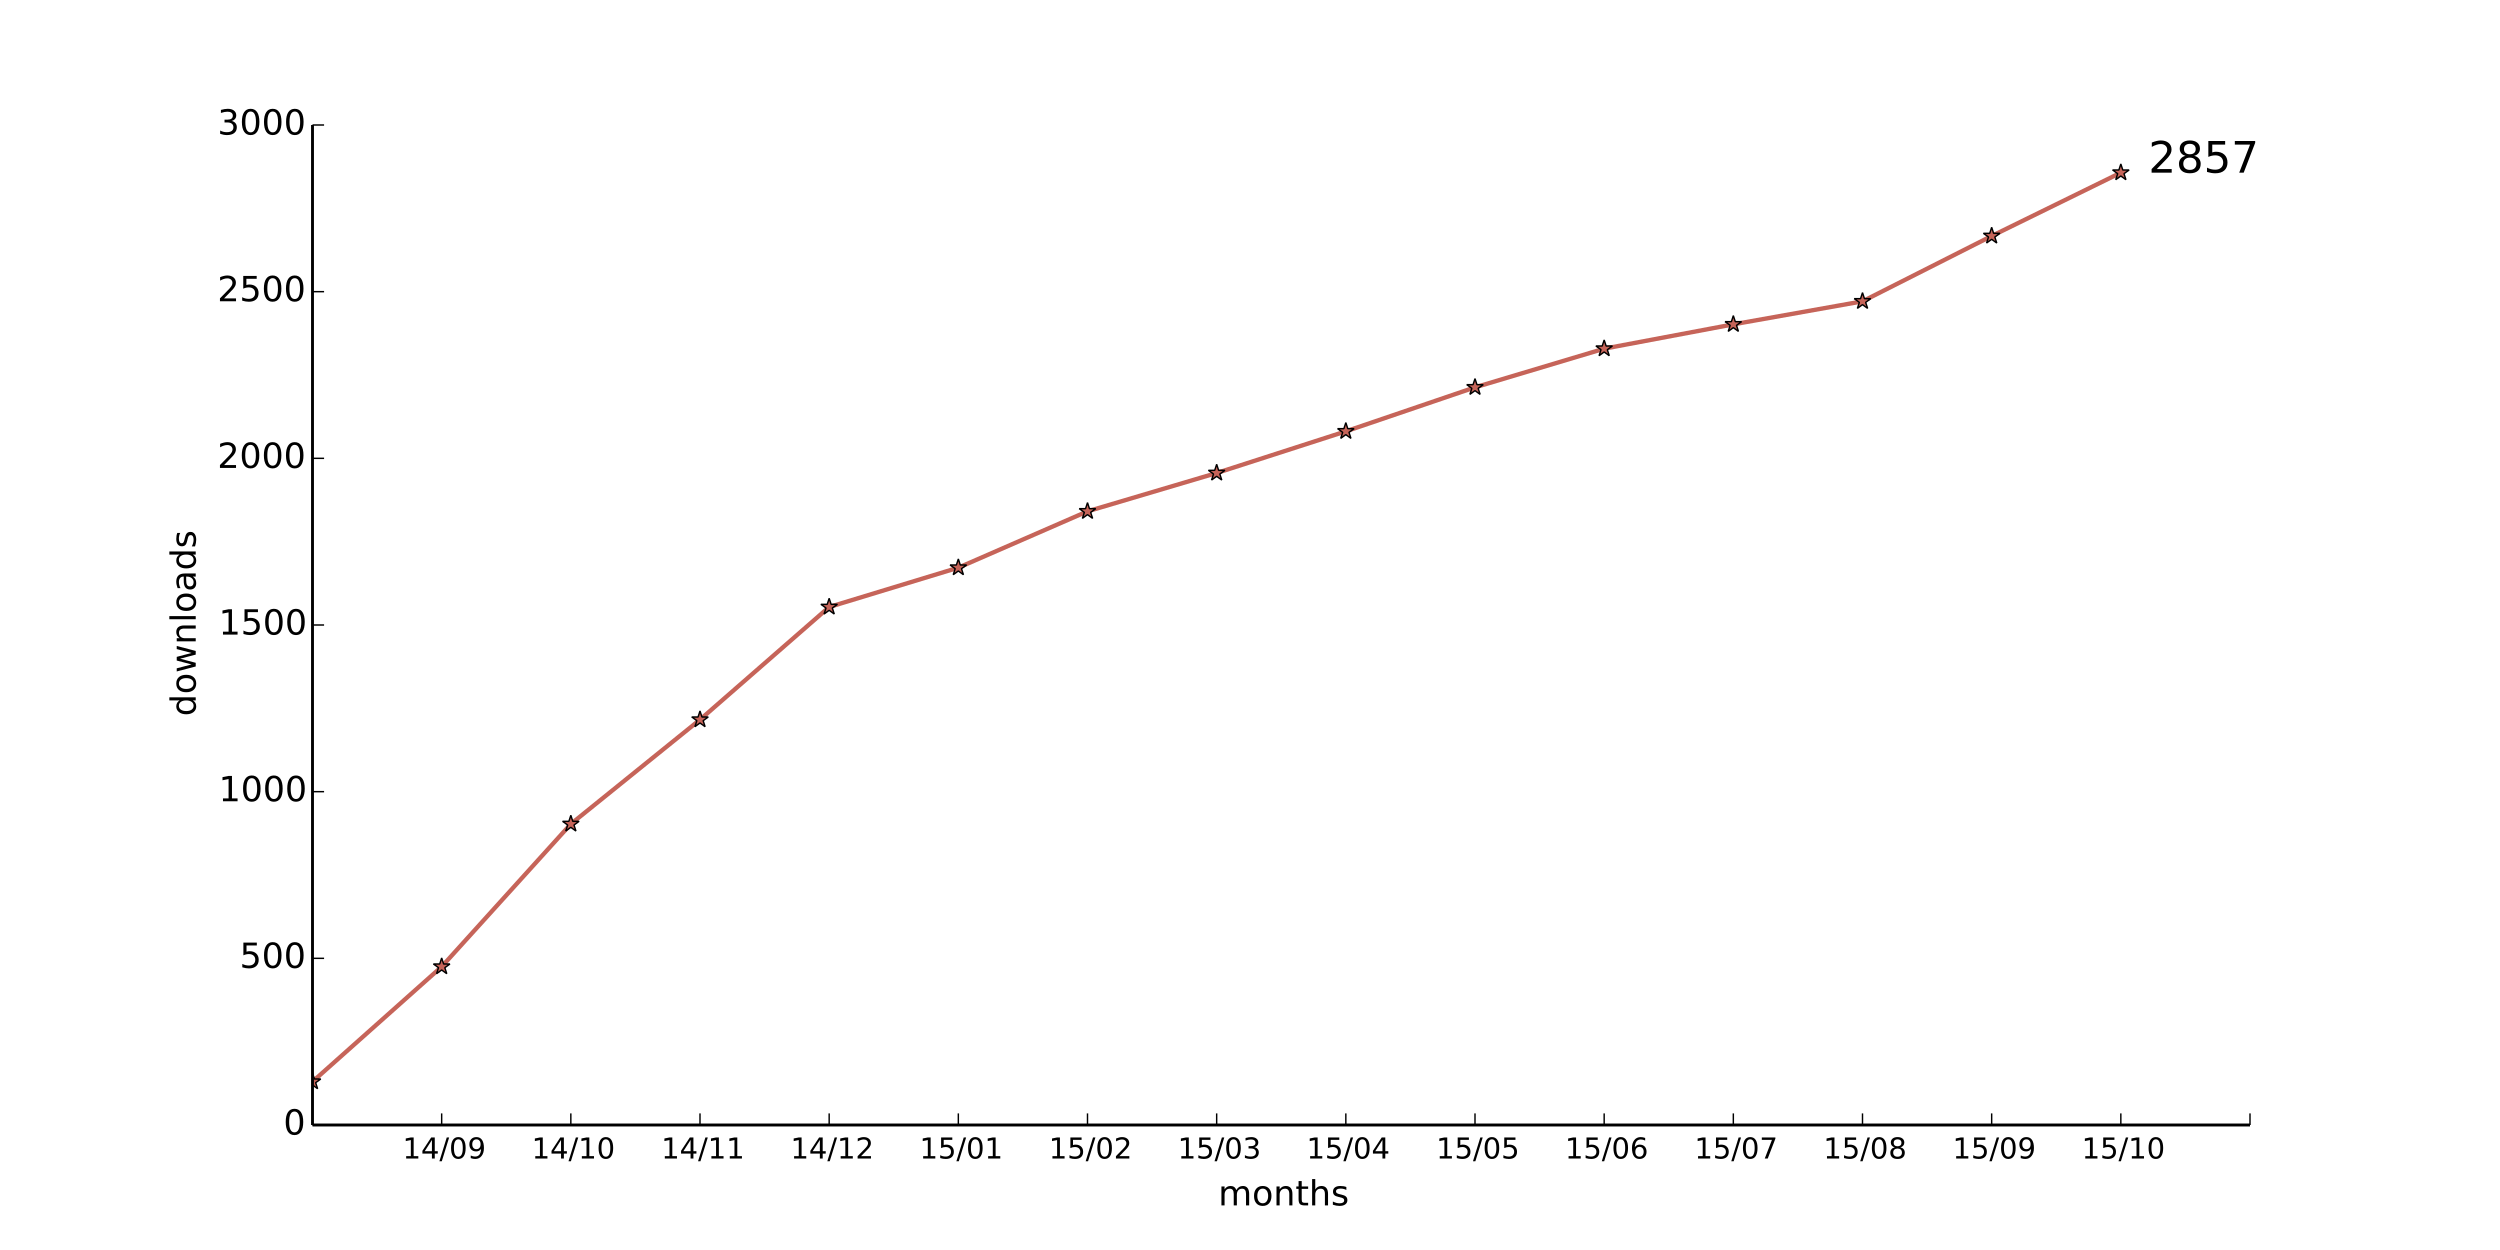
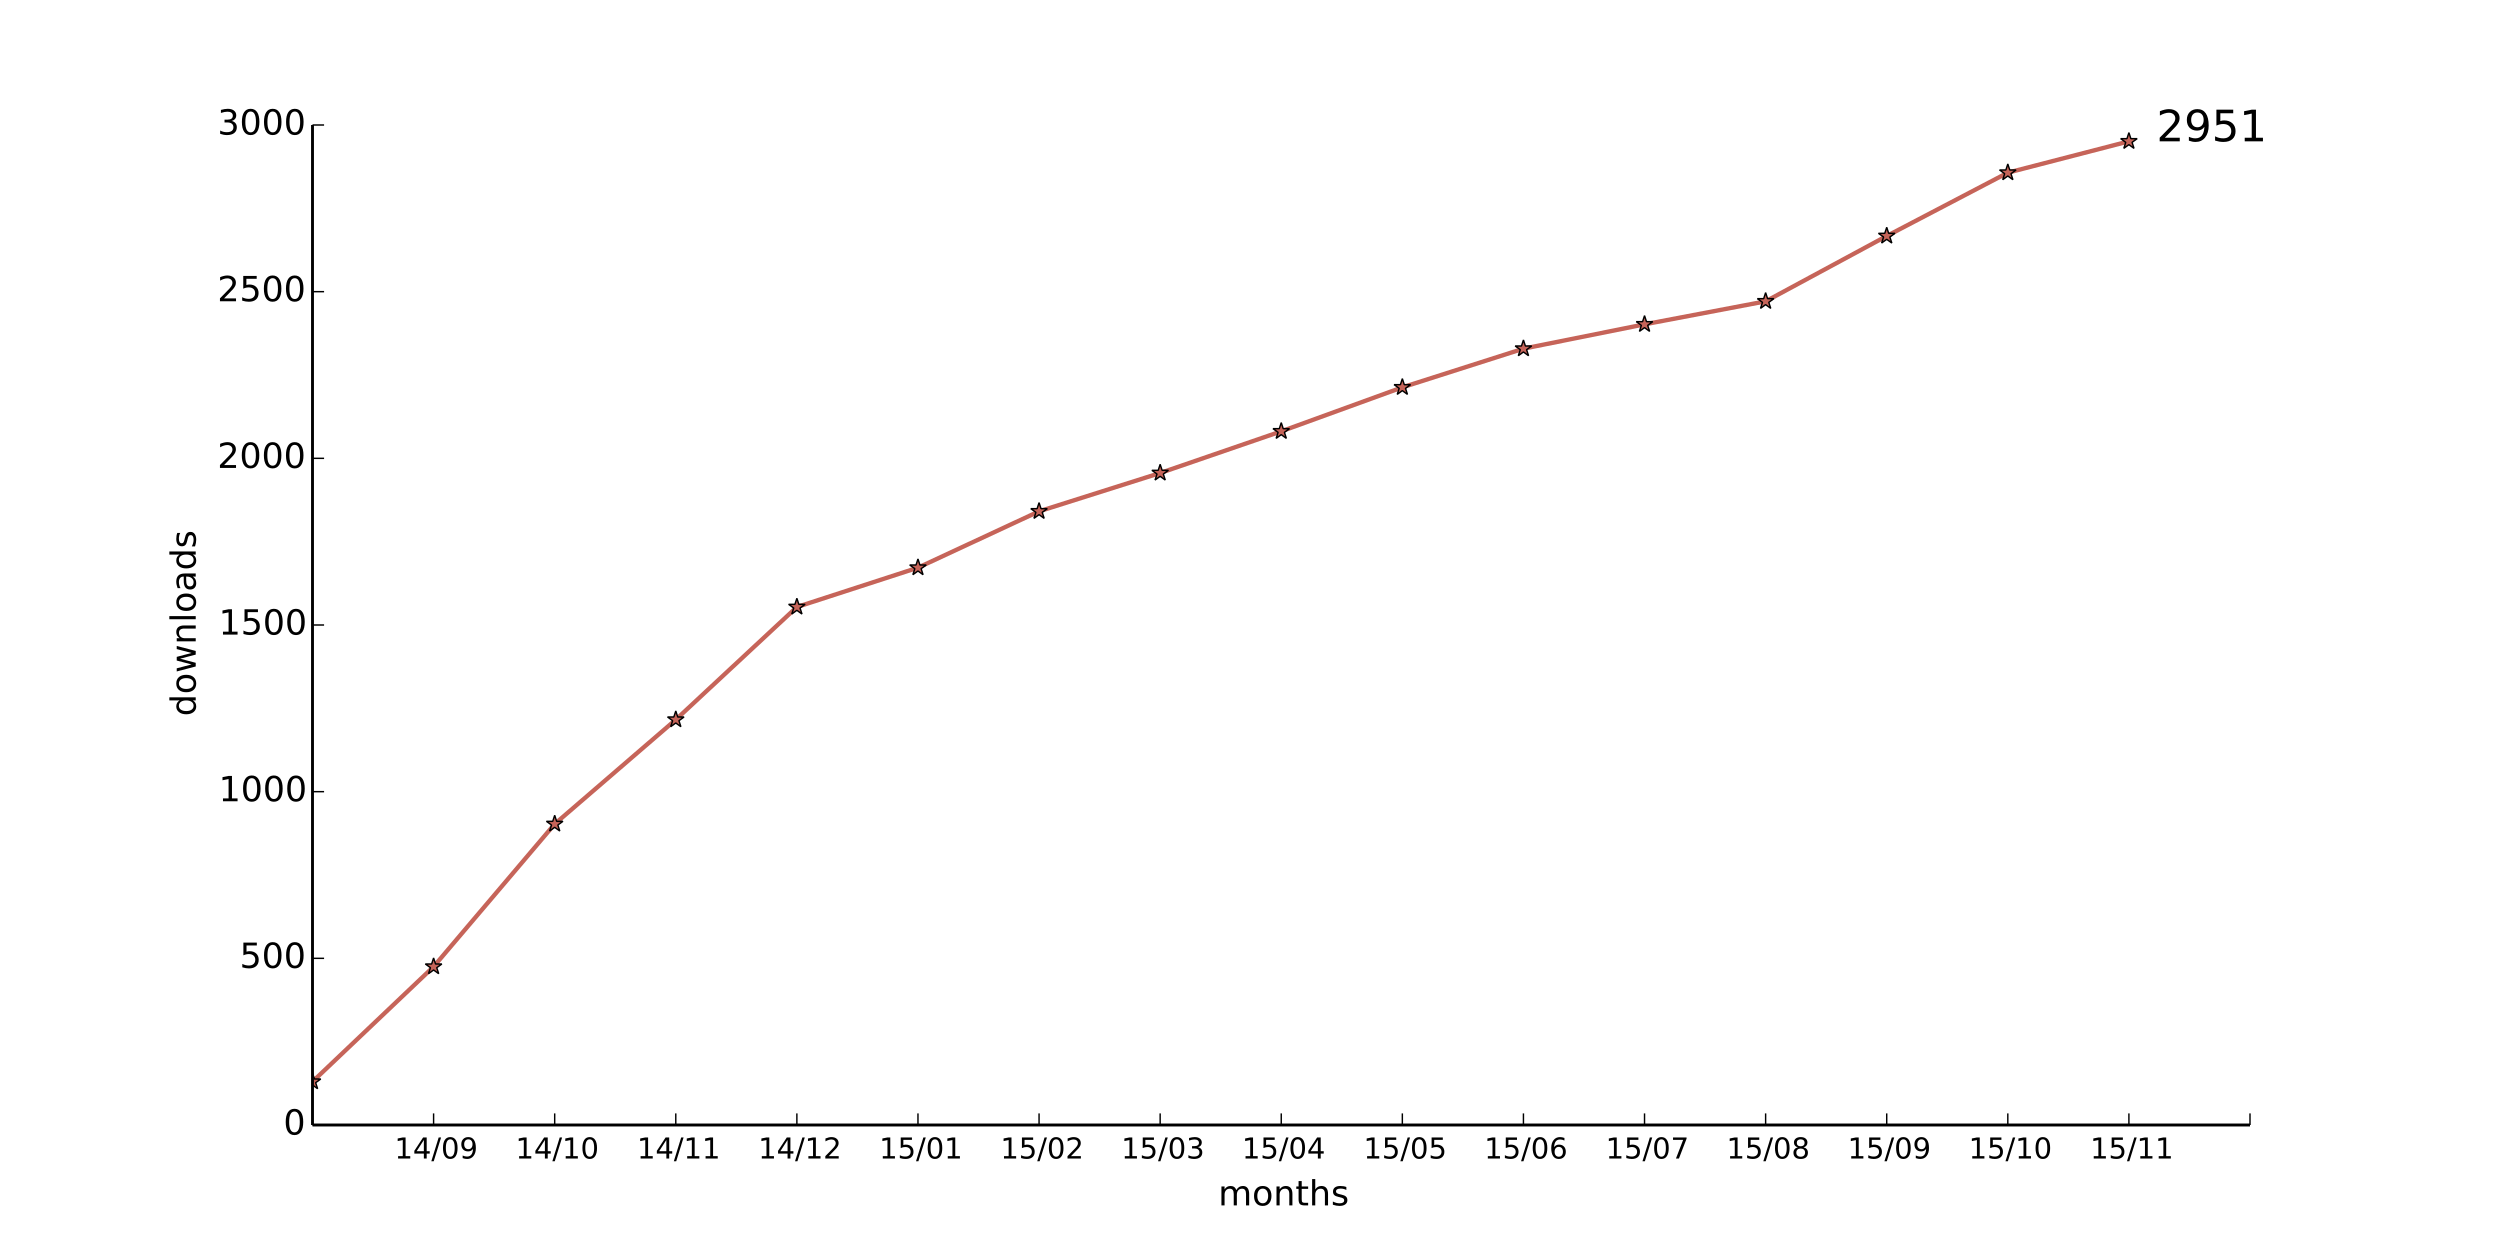
<svg xmlns="http://www.w3.org/2000/svg" xmlns:xlink="http://www.w3.org/1999/xlink" height="432pt" version="1.1" viewBox="0 0 864 432" width="864pt">
  <defs>
    <style type="text/css">
*{stroke-linecap:butt;stroke-linejoin:round;}
  </style>
  </defs>
  <g id="figure_1">
    <g id="patch_1">
      <path d=" M0 432 L864 432 L864 0 L0 0 z " style="fill:#ffffff;" />
    </g>
    <g id="axes_1">
      <g id="patch_2">
        <path d=" M108 388.8 L777.6 388.8 L777.6 43.2 L108 43.2 z " style="fill:#ffffff;" />
      </g>
      <g id="line2d_1">
-         <path clip-path="url(#pad36b945f0)" d=" M108 373.824 L152.64 334.08 L197.28 284.774 L241.92 248.717 L286.56 209.779 L331.2 196.186 L375.84 176.717 L420.48 163.469 L465.12 149.069 L509.76 133.862 L554.4 120.499 L599.04 112.09 L643.68 104.141 L688.32 81.562 L732.96 59.674" style="fill:none;stroke:#c66459;stroke-linecap:square;stroke-width:1.5;" />
+         <path clip-path="url(#pad36b945f0)" d=" M108 373.824 L149.85 334.08 L191.7 284.774 L233.55 248.717 L275.4 209.779 L317.25 196.186 L359.1 176.717 L400.95 163.469 L442.8 149.069 L484.65 133.862 L526.5 120.499 L568.35 112.09 L610.2 104.141 L652.05 81.562 L693.9 59.674 L735.75 48.845" style="fill:none;stroke:#c66459;stroke-linecap:square;stroke-width:1.5;" />
      </g>
      <g id="line2d_2">
        <defs>
          <path d=" M1.83697e-16 -3 L-0.674 -0.927 L-2.853 -0.927 L-1.09 0.354 L-1.763 2.427 L-2.10498e-16 1.146 L1.763 2.427 L1.09 0.354 L2.853 -0.927 L0.674 -0.927 z " id="m00f5a7efb0" style="stroke:#000000;stroke-linejoin:bevel;stroke-width:0.5;" />
        </defs>
        <g clip-path="url(#pad36b945f0)">
          <use style="fill:#c66459;stroke:#000000;stroke-linejoin:bevel;stroke-width:0.5;" x="108.0" xlink:href="#m00f5a7efb0" y="373.824" />
-           <use style="fill:#c66459;stroke:#000000;stroke-linejoin:bevel;stroke-width:0.5;" x="152.64" xlink:href="#m00f5a7efb0" y="334.08" />
-           <use style="fill:#c66459;stroke:#000000;stroke-linejoin:bevel;stroke-width:0.5;" x="197.28" xlink:href="#m00f5a7efb0" y="284.774" />
-           <use style="fill:#c66459;stroke:#000000;stroke-linejoin:bevel;stroke-width:0.5;" x="241.92" xlink:href="#m00f5a7efb0" y="248.717" />
-           <use style="fill:#c66459;stroke:#000000;stroke-linejoin:bevel;stroke-width:0.5;" x="286.56" xlink:href="#m00f5a7efb0" y="209.779" />
-           <use style="fill:#c66459;stroke:#000000;stroke-linejoin:bevel;stroke-width:0.5;" x="331.2" xlink:href="#m00f5a7efb0" y="196.186" />
-           <use style="fill:#c66459;stroke:#000000;stroke-linejoin:bevel;stroke-width:0.5;" x="375.84" xlink:href="#m00f5a7efb0" y="176.717" />
-           <use style="fill:#c66459;stroke:#000000;stroke-linejoin:bevel;stroke-width:0.5;" x="420.48" xlink:href="#m00f5a7efb0" y="163.469" />
-           <use style="fill:#c66459;stroke:#000000;stroke-linejoin:bevel;stroke-width:0.5;" x="465.12" xlink:href="#m00f5a7efb0" y="149.069" />
-           <use style="fill:#c66459;stroke:#000000;stroke-linejoin:bevel;stroke-width:0.5;" x="509.76" xlink:href="#m00f5a7efb0" y="133.862" />
-           <use style="fill:#c66459;stroke:#000000;stroke-linejoin:bevel;stroke-width:0.5;" x="554.4" xlink:href="#m00f5a7efb0" y="120.499" />
-           <use style="fill:#c66459;stroke:#000000;stroke-linejoin:bevel;stroke-width:0.5;" x="599.04" xlink:href="#m00f5a7efb0" y="112.09" />
-           <use style="fill:#c66459;stroke:#000000;stroke-linejoin:bevel;stroke-width:0.5;" x="643.68" xlink:href="#m00f5a7efb0" y="104.141" />
-           <use style="fill:#c66459;stroke:#000000;stroke-linejoin:bevel;stroke-width:0.5;" x="688.32" xlink:href="#m00f5a7efb0" y="81.562" />
-           <use style="fill:#c66459;stroke:#000000;stroke-linejoin:bevel;stroke-width:0.5;" x="732.96" xlink:href="#m00f5a7efb0" y="59.674" />
+           <use style="fill:#c66459;stroke:#000000;stroke-linejoin:bevel;stroke-width:0.5;" x="149.85" xlink:href="#m00f5a7efb0" y="334.08" />
+           <use style="fill:#c66459;stroke:#000000;stroke-linejoin:bevel;stroke-width:0.5;" x="191.7" xlink:href="#m00f5a7efb0" y="284.774" />
+           <use style="fill:#c66459;stroke:#000000;stroke-linejoin:bevel;stroke-width:0.5;" x="233.55" xlink:href="#m00f5a7efb0" y="248.717" />
+           <use style="fill:#c66459;stroke:#000000;stroke-linejoin:bevel;stroke-width:0.5;" x="275.4" xlink:href="#m00f5a7efb0" y="209.779" />
+           <use style="fill:#c66459;stroke:#000000;stroke-linejoin:bevel;stroke-width:0.5;" x="317.25" xlink:href="#m00f5a7efb0" y="196.186" />
+           <use style="fill:#c66459;stroke:#000000;stroke-linejoin:bevel;stroke-width:0.5;" x="359.1" xlink:href="#m00f5a7efb0" y="176.717" />
+           <use style="fill:#c66459;stroke:#000000;stroke-linejoin:bevel;stroke-width:0.5;" x="400.95" xlink:href="#m00f5a7efb0" y="163.469" />
+           <use style="fill:#c66459;stroke:#000000;stroke-linejoin:bevel;stroke-width:0.5;" x="442.8" xlink:href="#m00f5a7efb0" y="149.069" />
+           <use style="fill:#c66459;stroke:#000000;stroke-linejoin:bevel;stroke-width:0.5;" x="484.65" xlink:href="#m00f5a7efb0" y="133.862" />
+           <use style="fill:#c66459;stroke:#000000;stroke-linejoin:bevel;stroke-width:0.5;" x="526.5" xlink:href="#m00f5a7efb0" y="120.499" />
+           <use style="fill:#c66459;stroke:#000000;stroke-linejoin:bevel;stroke-width:0.5;" x="568.35" xlink:href="#m00f5a7efb0" y="112.09" />
+           <use style="fill:#c66459;stroke:#000000;stroke-linejoin:bevel;stroke-width:0.5;" x="610.2" xlink:href="#m00f5a7efb0" y="104.141" />
+           <use style="fill:#c66459;stroke:#000000;stroke-linejoin:bevel;stroke-width:0.5;" x="652.05" xlink:href="#m00f5a7efb0" y="81.562" />
+           <use style="fill:#c66459;stroke:#000000;stroke-linejoin:bevel;stroke-width:0.5;" x="693.9" xlink:href="#m00f5a7efb0" y="59.674" />
+           <use style="fill:#c66459;stroke:#000000;stroke-linejoin:bevel;stroke-width:0.5;" x="735.75" xlink:href="#m00f5a7efb0" y="48.845" />
        </g>
      </g>
      <g id="matplotlib.axis_1">
        <g id="xtick_1">
          <g id="line2d_3">
            <defs>
              <path d=" M0 0 L0 -4" id="m93b0483c22" style="stroke:#000000;stroke-width:0.5;" />
            </defs>
            <g>
-               <use style="stroke:#000000;stroke-width:0.5;" x="152.64" xlink:href="#m93b0483c22" y="388.8" />
+               <use style="stroke:#000000;stroke-width:0.5;" x="149.85" xlink:href="#m93b0483c22" y="388.8" />
            </g>
          </g>
          <g id="text_1">
            <defs>
              <path d=" M10.984 1.516 L10.984 10.5 Q14.703 8.734 18.5 7.812 Q22.312 6.891 25.984 6.891 Q35.75 6.891 40.891 13.453 Q46.047 20.016 46.781 33.406 Q43.953 29.203 39.594 26.953 Q35.25 24.703 29.984 24.703 Q19.047 24.703 12.672 31.312 Q6.297 37.938 6.297 49.422 Q6.297 60.641 12.938 67.422 Q19.578 74.219 30.609 74.219 Q43.266 74.219 49.922 64.516 Q56.594 54.828 56.594 36.375 Q56.594 19.141 48.406 8.859 Q40.234 -1.422 26.422 -1.422 Q22.703 -1.422 18.891 -0.688 Q15.094 0.047 10.984 1.516 M30.609 32.422 Q37.25 32.422 41.125 36.953 Q45.016 41.5 45.016 49.422 Q45.016 57.281 41.125 61.844 Q37.25 66.406 30.609 66.406 Q23.969 66.406 20.094 61.844 Q16.219 57.281 16.219 49.422 Q16.219 41.5 20.094 36.953 Q23.969 32.422 30.609 32.422" id="BitstreamVeraSans-Roman-39" />
              <path d=" M31.781 66.406 Q24.172 66.406 20.328 58.906 Q16.5 51.422 16.5 36.375 Q16.5 21.391 20.328 13.891 Q24.172 6.391 31.781 6.391 Q39.453 6.391 43.281 13.891 Q47.125 21.391 47.125 36.375 Q47.125 51.422 43.281 58.906 Q39.453 66.406 31.781 66.406 M31.781 74.219 Q44.047 74.219 50.516 64.516 Q56.984 54.828 56.984 36.375 Q56.984 17.969 50.516 8.266 Q44.047 -1.422 31.781 -1.422 Q19.531 -1.422 13.062 8.266 Q6.594 17.969 6.594 36.375 Q6.594 54.828 13.062 64.516 Q19.531 74.219 31.781 74.219" id="BitstreamVeraSans-Roman-30" />
              <path d=" M12.406 8.297 L28.516 8.297 L28.516 63.922 L10.984 60.406 L10.984 69.391 L28.422 72.906 L38.281 72.906 L38.281 8.297 L54.391 8.297 L54.391 0 L12.406 0 z " id="BitstreamVeraSans-Roman-31" />
              <path d=" M37.797 64.312 L12.891 25.391 L37.797 25.391 z  M35.203 72.906 L47.609 72.906 L47.609 25.391 L58.016 25.391 L58.016 17.188 L47.609 17.188 L47.609 0 L37.797 0 L37.797 17.188 L4.891 17.188 L4.891 26.703 z " id="BitstreamVeraSans-Roman-34" />
              <path d=" M25.391 72.906 L33.688 72.906 L8.297 -9.281 L0 -9.281 z " id="BitstreamVeraSans-Roman-2f" />
            </defs>
-             <g transform="translate(139.1314 400.3984)scale(0.1 -0.1)">
+             <g transform="translate(136.3414 400.3984)scale(0.1 -0.1)">
              <use xlink:href="#BitstreamVeraSans-Roman-31" />
              <use x="63.623" xlink:href="#BitstreamVeraSans-Roman-34" />
              <use x="127.246" xlink:href="#BitstreamVeraSans-Roman-2f" />
              <use x="160.938" xlink:href="#BitstreamVeraSans-Roman-30" />
              <use x="224.561" xlink:href="#BitstreamVeraSans-Roman-39" />
            </g>
          </g>
        </g>
        <g id="xtick_2">
          <g id="line2d_4">
            <g>
-               <use style="stroke:#000000;stroke-width:0.5;" x="197.28" xlink:href="#m93b0483c22" y="388.8" />
+               <use style="stroke:#000000;stroke-width:0.5;" x="191.7" xlink:href="#m93b0483c22" y="388.8" />
            </g>
          </g>
          <g id="text_2">
-             <g transform="translate(183.7519 400.3984)scale(0.1 -0.1)">
+             <g transform="translate(178.1719 400.3984)scale(0.1 -0.1)">
              <use xlink:href="#BitstreamVeraSans-Roman-31" />
              <use x="63.623" xlink:href="#BitstreamVeraSans-Roman-34" />
              <use x="127.246" xlink:href="#BitstreamVeraSans-Roman-2f" />
              <use x="160.938" xlink:href="#BitstreamVeraSans-Roman-31" />
              <use x="224.561" xlink:href="#BitstreamVeraSans-Roman-30" />
            </g>
          </g>
        </g>
        <g id="xtick_3">
          <g id="line2d_5">
            <g>
-               <use style="stroke:#000000;stroke-width:0.5;" x="241.92" xlink:href="#m93b0483c22" y="388.8" />
+               <use style="stroke:#000000;stroke-width:0.5;" x="233.55" xlink:href="#m93b0483c22" y="388.8" />
            </g>
          </g>
          <g id="text_3">
-             <g transform="translate(228.5216 400.3984)scale(0.1 -0.1)">
+             <g transform="translate(220.1516 400.3984)scale(0.1 -0.1)">
              <use xlink:href="#BitstreamVeraSans-Roman-31" />
              <use x="63.623" xlink:href="#BitstreamVeraSans-Roman-34" />
              <use x="127.246" xlink:href="#BitstreamVeraSans-Roman-2f" />
              <use x="160.938" xlink:href="#BitstreamVeraSans-Roman-31" />
              <use x="224.561" xlink:href="#BitstreamVeraSans-Roman-31" />
            </g>
          </g>
        </g>
        <g id="xtick_4">
          <g id="line2d_6">
            <g>
-               <use style="stroke:#000000;stroke-width:0.5;" x="286.56" xlink:href="#m93b0483c22" y="388.8" />
+               <use style="stroke:#000000;stroke-width:0.5;" x="275.4" xlink:href="#m93b0483c22" y="388.8" />
            </g>
          </g>
          <g id="text_4">
            <defs>
              <path d=" M19.188 8.297 L53.609 8.297 L53.609 0 L7.328 0 L7.328 8.297 Q12.938 14.109 22.625 23.891 Q32.328 33.688 34.812 36.531 Q39.547 41.844 41.422 45.531 Q43.312 49.219 43.312 52.781 Q43.312 58.594 39.234 62.25 Q35.156 65.922 28.609 65.922 Q23.969 65.922 18.812 64.312 Q13.672 62.703 7.812 59.422 L7.812 69.391 Q13.766 71.781 18.938 73 Q24.125 74.219 28.422 74.219 Q39.75 74.219 46.484 68.547 Q53.219 62.891 53.219 53.422 Q53.219 48.922 51.531 44.891 Q49.859 40.875 45.406 35.406 Q44.188 33.984 37.641 27.219 Q31.109 20.453 19.188 8.297" id="BitstreamVeraSans-Roman-32" />
            </defs>
-             <g transform="translate(273.2006 400.3984)scale(0.1 -0.1)">
+             <g transform="translate(262.0406 400.3984)scale(0.1 -0.1)">
              <use xlink:href="#BitstreamVeraSans-Roman-31" />
              <use x="63.623" xlink:href="#BitstreamVeraSans-Roman-34" />
              <use x="127.246" xlink:href="#BitstreamVeraSans-Roman-2f" />
              <use x="160.938" xlink:href="#BitstreamVeraSans-Roman-31" />
              <use x="224.561" xlink:href="#BitstreamVeraSans-Roman-32" />
            </g>
          </g>
        </g>
        <g id="xtick_5">
          <g id="line2d_7">
            <g>
-               <use style="stroke:#000000;stroke-width:0.5;" x="331.2" xlink:href="#m93b0483c22" y="388.8" />
+               <use style="stroke:#000000;stroke-width:0.5;" x="317.25" xlink:href="#m93b0483c22" y="388.8" />
            </g>
          </g>
          <g id="text_5">
            <defs>
              <path d=" M10.797 72.906 L49.516 72.906 L49.516 64.594 L19.828 64.594 L19.828 46.734 Q21.969 47.469 24.109 47.828 Q26.266 48.188 28.422 48.188 Q40.625 48.188 47.75 41.5 Q54.891 34.812 54.891 23.391 Q54.891 11.625 47.562 5.094 Q40.234 -1.422 26.906 -1.422 Q22.312 -1.422 17.547 -0.641 Q12.797 0.141 7.719 1.703 L7.719 11.625 Q12.109 9.234 16.797 8.062 Q21.484 6.891 26.703 6.891 Q35.156 6.891 40.078 11.328 Q45.016 15.766 45.016 23.391 Q45.016 31 40.078 35.438 Q35.156 39.891 26.703 39.891 Q22.75 39.891 18.812 39.016 Q14.891 38.141 10.797 36.281 z " id="BitstreamVeraSans-Roman-35" />
            </defs>
-             <g transform="translate(317.8016 400.3984)scale(0.1 -0.1)">
+             <g transform="translate(303.8516 400.3984)scale(0.1 -0.1)">
              <use xlink:href="#BitstreamVeraSans-Roman-31" />
              <use x="63.623" xlink:href="#BitstreamVeraSans-Roman-35" />
              <use x="127.246" xlink:href="#BitstreamVeraSans-Roman-2f" />
              <use x="160.938" xlink:href="#BitstreamVeraSans-Roman-30" />
              <use x="224.561" xlink:href="#BitstreamVeraSans-Roman-31" />
            </g>
          </g>
        </g>
        <g id="xtick_6">
          <g id="line2d_8">
            <g>
-               <use style="stroke:#000000;stroke-width:0.5;" x="375.84" xlink:href="#m93b0483c22" y="388.8" />
+               <use style="stroke:#000000;stroke-width:0.5;" x="359.1" xlink:href="#m93b0483c22" y="388.8" />
            </g>
          </g>
          <g id="text_6">
-             <g transform="translate(362.4806 400.3984)scale(0.1 -0.1)">
+             <g transform="translate(345.7406 400.3984)scale(0.1 -0.1)">
              <use xlink:href="#BitstreamVeraSans-Roman-31" />
              <use x="63.623" xlink:href="#BitstreamVeraSans-Roman-35" />
              <use x="127.246" xlink:href="#BitstreamVeraSans-Roman-2f" />
              <use x="160.938" xlink:href="#BitstreamVeraSans-Roman-30" />
              <use x="224.561" xlink:href="#BitstreamVeraSans-Roman-32" />
            </g>
          </g>
        </g>
        <g id="xtick_7">
          <g id="line2d_9">
            <g>
-               <use style="stroke:#000000;stroke-width:0.5;" x="420.48" xlink:href="#m93b0483c22" y="388.8" />
+               <use style="stroke:#000000;stroke-width:0.5;" x="400.95" xlink:href="#m93b0483c22" y="388.8" />
            </g>
          </g>
          <g id="text_7">
            <defs>
              <path d=" M40.578 39.312 Q47.656 37.797 51.625 33 Q55.609 28.219 55.609 21.188 Q55.609 10.406 48.188 4.484 Q40.766 -1.422 27.094 -1.422 Q22.516 -1.422 17.656 -0.516 Q12.797 0.391 7.625 2.203 L7.625 11.719 Q11.719 9.328 16.594 8.109 Q21.484 6.891 26.812 6.891 Q36.078 6.891 40.938 10.547 Q45.797 14.203 45.797 21.188 Q45.797 27.641 41.281 31.266 Q36.766 34.906 28.719 34.906 L20.219 34.906 L20.219 43.016 L29.109 43.016 Q36.375 43.016 40.234 45.922 Q44.094 48.828 44.094 54.297 Q44.094 59.906 40.109 62.906 Q36.141 65.922 28.719 65.922 Q24.656 65.922 20.016 65.031 Q15.375 64.156 9.812 62.312 L9.812 71.094 Q15.438 72.656 20.344 73.438 Q25.25 74.219 29.594 74.219 Q40.828 74.219 47.359 69.109 Q53.906 64.016 53.906 55.328 Q53.906 49.266 50.438 45.094 Q46.969 40.922 40.578 39.312" id="BitstreamVeraSans-Roman-33" />
            </defs>
-             <g transform="translate(407.0206 400.3984)scale(0.1 -0.1)">
+             <g transform="translate(387.4906 400.3984)scale(0.1 -0.1)">
              <use xlink:href="#BitstreamVeraSans-Roman-31" />
              <use x="63.623" xlink:href="#BitstreamVeraSans-Roman-35" />
              <use x="127.246" xlink:href="#BitstreamVeraSans-Roman-2f" />
              <use x="160.938" xlink:href="#BitstreamVeraSans-Roman-30" />
              <use x="224.561" xlink:href="#BitstreamVeraSans-Roman-33" />
            </g>
          </g>
        </g>
        <g id="xtick_8">
          <g id="line2d_10">
            <g>
-               <use style="stroke:#000000;stroke-width:0.5;" x="465.12" xlink:href="#m93b0483c22" y="388.8" />
+               <use style="stroke:#000000;stroke-width:0.5;" x="442.8" xlink:href="#m93b0483c22" y="388.8" />
            </g>
          </g>
          <g id="text_8">
-             <g transform="translate(451.5403 400.3984)scale(0.1 -0.1)">
+             <g transform="translate(429.2203 400.3984)scale(0.1 -0.1)">
              <use xlink:href="#BitstreamVeraSans-Roman-31" />
              <use x="63.623" xlink:href="#BitstreamVeraSans-Roman-35" />
              <use x="127.246" xlink:href="#BitstreamVeraSans-Roman-2f" />
              <use x="160.938" xlink:href="#BitstreamVeraSans-Roman-30" />
              <use x="224.561" xlink:href="#BitstreamVeraSans-Roman-34" />
            </g>
          </g>
        </g>
        <g id="xtick_9">
          <g id="line2d_11">
            <g>
-               <use style="stroke:#000000;stroke-width:0.5;" x="509.76" xlink:href="#m93b0483c22" y="388.8" />
+               <use style="stroke:#000000;stroke-width:0.5;" x="484.65" xlink:href="#m93b0483c22" y="388.8" />
            </g>
          </g>
          <g id="text_9">
-             <g transform="translate(496.3366 400.3984)scale(0.1 -0.1)">
+             <g transform="translate(471.2266 400.3984)scale(0.1 -0.1)">
              <use xlink:href="#BitstreamVeraSans-Roman-31" />
              <use x="63.623" xlink:href="#BitstreamVeraSans-Roman-35" />
              <use x="127.246" xlink:href="#BitstreamVeraSans-Roman-2f" />
              <use x="160.938" xlink:href="#BitstreamVeraSans-Roman-30" />
              <use x="224.561" xlink:href="#BitstreamVeraSans-Roman-35" />
            </g>
          </g>
        </g>
        <g id="xtick_10">
          <g id="line2d_12">
            <g>
-               <use style="stroke:#000000;stroke-width:0.5;" x="554.4" xlink:href="#m93b0483c22" y="388.8" />
+               <use style="stroke:#000000;stroke-width:0.5;" x="526.5" xlink:href="#m93b0483c22" y="388.8" />
            </g>
          </g>
          <g id="text_10">
            <defs>
              <path d=" M33.016 40.375 Q26.375 40.375 22.484 35.828 Q18.609 31.297 18.609 23.391 Q18.609 15.531 22.484 10.953 Q26.375 6.391 33.016 6.391 Q39.656 6.391 43.531 10.953 Q47.406 15.531 47.406 23.391 Q47.406 31.297 43.531 35.828 Q39.656 40.375 33.016 40.375 M52.594 71.297 L52.594 62.312 Q48.875 64.062 45.094 64.984 Q41.312 65.922 37.594 65.922 Q27.828 65.922 22.672 59.328 Q17.531 52.734 16.797 39.406 Q19.672 43.656 24.016 45.922 Q28.375 48.188 33.594 48.188 Q44.578 48.188 50.953 41.516 Q57.328 34.859 57.328 23.391 Q57.328 12.156 50.688 5.359 Q44.047 -1.422 33.016 -1.422 Q20.359 -1.422 13.672 8.266 Q6.984 17.969 6.984 36.375 Q6.984 53.656 15.188 63.938 Q23.391 74.219 37.203 74.219 Q40.922 74.219 44.703 73.484 Q48.484 72.75 52.594 71.297" id="BitstreamVeraSans-Roman-36" />
            </defs>
-             <g transform="translate(540.8547 400.3984)scale(0.1 -0.1)">
+             <g transform="translate(512.9547 400.3984)scale(0.1 -0.1)">
              <use xlink:href="#BitstreamVeraSans-Roman-31" />
              <use x="63.623" xlink:href="#BitstreamVeraSans-Roman-35" />
              <use x="127.246" xlink:href="#BitstreamVeraSans-Roman-2f" />
              <use x="160.938" xlink:href="#BitstreamVeraSans-Roman-30" />
              <use x="224.561" xlink:href="#BitstreamVeraSans-Roman-36" />
            </g>
          </g>
        </g>
        <g id="xtick_11">
          <g id="line2d_13">
            <g>
-               <use style="stroke:#000000;stroke-width:0.5;" x="599.04" xlink:href="#m93b0483c22" y="388.8" />
+               <use style="stroke:#000000;stroke-width:0.5;" x="568.35" xlink:href="#m93b0483c22" y="388.8" />
            </g>
          </g>
          <g id="text_11">
            <defs>
              <path d=" M8.203 72.906 L55.078 72.906 L55.078 68.703 L28.609 0 L18.312 0 L43.219 64.594 L8.203 64.594 z " id="BitstreamVeraSans-Roman-37" />
            </defs>
-             <g transform="translate(585.6072 400.3984)scale(0.1 -0.1)">
+             <g transform="translate(554.9172 400.3984)scale(0.1 -0.1)">
              <use xlink:href="#BitstreamVeraSans-Roman-31" />
              <use x="63.623" xlink:href="#BitstreamVeraSans-Roman-35" />
              <use x="127.246" xlink:href="#BitstreamVeraSans-Roman-2f" />
              <use x="160.938" xlink:href="#BitstreamVeraSans-Roman-30" />
              <use x="224.561" xlink:href="#BitstreamVeraSans-Roman-37" />
            </g>
          </g>
        </g>
        <g id="xtick_12">
          <g id="line2d_14">
            <g>
-               <use style="stroke:#000000;stroke-width:0.5;" x="643.68" xlink:href="#m93b0483c22" y="388.8" />
+               <use style="stroke:#000000;stroke-width:0.5;" x="610.2" xlink:href="#m93b0483c22" y="388.8" />
            </g>
          </g>
          <g id="text_12">
            <defs>
              <path d=" M31.781 34.625 Q24.75 34.625 20.719 30.859 Q16.703 27.094 16.703 20.516 Q16.703 13.922 20.719 10.156 Q24.75 6.391 31.781 6.391 Q38.812 6.391 42.859 10.172 Q46.922 13.969 46.922 20.516 Q46.922 27.094 42.891 30.859 Q38.875 34.625 31.781 34.625 M21.922 38.812 Q15.578 40.375 12.031 44.719 Q8.5 49.078 8.5 55.328 Q8.5 64.062 14.719 69.141 Q20.953 74.219 31.781 74.219 Q42.672 74.219 48.875 69.141 Q55.078 64.062 55.078 55.328 Q55.078 49.078 51.531 44.719 Q48 40.375 41.703 38.812 Q48.828 37.156 52.797 32.312 Q56.781 27.484 56.781 20.516 Q56.781 9.906 50.312 4.234 Q43.844 -1.422 31.781 -1.422 Q19.734 -1.422 13.25 4.234 Q6.781 9.906 6.781 20.516 Q6.781 27.484 10.781 32.312 Q14.797 37.156 21.922 38.812 M18.312 54.391 Q18.312 48.734 21.844 45.562 Q25.391 42.391 31.781 42.391 Q38.141 42.391 41.719 45.562 Q45.312 48.734 45.312 54.391 Q45.312 60.062 41.719 63.234 Q38.141 66.406 31.781 66.406 Q25.391 66.406 21.844 63.234 Q18.312 60.062 18.312 54.391" id="BitstreamVeraSans-Roman-38" />
            </defs>
-             <g transform="translate(630.162 400.3984)scale(0.1 -0.1)">
+             <g transform="translate(596.682 400.3984)scale(0.1 -0.1)">
              <use xlink:href="#BitstreamVeraSans-Roman-31" />
              <use x="63.623" xlink:href="#BitstreamVeraSans-Roman-35" />
              <use x="127.246" xlink:href="#BitstreamVeraSans-Roman-2f" />
              <use x="160.938" xlink:href="#BitstreamVeraSans-Roman-30" />
              <use x="224.561" xlink:href="#BitstreamVeraSans-Roman-38" />
            </g>
          </g>
        </g>
        <g id="xtick_13">
          <g id="line2d_15">
            <g>
-               <use style="stroke:#000000;stroke-width:0.5;" x="688.32" xlink:href="#m93b0483c22" y="388.8" />
+               <use style="stroke:#000000;stroke-width:0.5;" x="652.05" xlink:href="#m93b0483c22" y="388.8" />
            </g>
          </g>
          <g id="text_13">
-             <g transform="translate(674.8114 400.3984)scale(0.1 -0.1)">
+             <g transform="translate(638.5414 400.3984)scale(0.1 -0.1)">
              <use xlink:href="#BitstreamVeraSans-Roman-31" />
              <use x="63.623" xlink:href="#BitstreamVeraSans-Roman-35" />
              <use x="127.246" xlink:href="#BitstreamVeraSans-Roman-2f" />
              <use x="160.938" xlink:href="#BitstreamVeraSans-Roman-30" />
              <use x="224.561" xlink:href="#BitstreamVeraSans-Roman-39" />
            </g>
          </g>
        </g>
        <g id="xtick_14">
          <g id="line2d_16">
            <g>
-               <use style="stroke:#000000;stroke-width:0.5;" x="732.96" xlink:href="#m93b0483c22" y="388.8" />
+               <use style="stroke:#000000;stroke-width:0.5;" x="693.9" xlink:href="#m93b0483c22" y="388.8" />
            </g>
          </g>
          <g id="text_14">
-             <g transform="translate(719.4319 400.3984)scale(0.1 -0.1)">
+             <g transform="translate(680.3719 400.3984)scale(0.1 -0.1)">
              <use xlink:href="#BitstreamVeraSans-Roman-31" />
              <use x="63.623" xlink:href="#BitstreamVeraSans-Roman-35" />
              <use x="127.246" xlink:href="#BitstreamVeraSans-Roman-2f" />
              <use x="160.938" xlink:href="#BitstreamVeraSans-Roman-31" />
              <use x="224.561" xlink:href="#BitstreamVeraSans-Roman-30" />
            </g>
          </g>
        </g>
        <g id="xtick_15">
          <g id="line2d_17">
            <g>
+               <use style="stroke:#000000;stroke-width:0.5;" x="735.75" xlink:href="#m93b0483c22" y="388.8" />
+             </g>
+           </g>
+           <g id="text_15">
+             <g transform="translate(722.3516 400.3984)scale(0.1 -0.1)">
+               <use xlink:href="#BitstreamVeraSans-Roman-31" />
+               <use x="63.623" xlink:href="#BitstreamVeraSans-Roman-35" />
+               <use x="127.246" xlink:href="#BitstreamVeraSans-Roman-2f" />
+               <use x="160.938" xlink:href="#BitstreamVeraSans-Roman-31" />
+               <use x="224.561" xlink:href="#BitstreamVeraSans-Roman-31" />
+             </g>
+           </g>
+         </g>
+         <g id="xtick_16">
+           <g id="line2d_18">
+             <g>
              <use style="stroke:#000000;stroke-width:0.5;" x="777.6" xlink:href="#m93b0483c22" y="388.8" />
            </g>
          </g>
        </g>
-         <g id="text_15">
+         <g id="text_16">
          <defs>
            <path d=" M54.891 33.016 L54.891 0 L45.906 0 L45.906 32.719 Q45.906 40.484 42.875 44.328 Q39.844 48.188 33.797 48.188 Q26.516 48.188 22.312 43.547 Q18.109 38.922 18.109 30.906 L18.109 0 L9.078 0 L9.078 54.688 L18.109 54.688 L18.109 46.188 Q21.344 51.125 25.703 53.562 Q30.078 56 35.797 56 Q45.219 56 50.047 50.172 Q54.891 44.344 54.891 33.016" id="BitstreamVeraSans-Roman-6e" />
            <path d=" M52 44.188 Q55.375 50.25 60.062 53.125 Q64.75 56 71.094 56 Q79.641 56 84.281 50.016 Q88.922 44.047 88.922 33.016 L88.922 0 L79.891 0 L79.891 32.719 Q79.891 40.578 77.094 44.375 Q74.312 48.188 68.609 48.188 Q61.625 48.188 57.562 43.547 Q53.516 38.922 53.516 30.906 L53.516 0 L44.484 0 L44.484 32.719 Q44.484 40.625 41.703 44.406 Q38.922 48.188 33.109 48.188 Q26.219 48.188 22.156 43.531 Q18.109 38.875 18.109 30.906 L18.109 0 L9.078 0 L9.078 54.688 L18.109 54.688 L18.109 46.188 Q21.188 51.219 25.484 53.609 Q29.781 56 35.688 56 Q41.656 56 45.828 52.969 Q50 49.953 52 44.188" id="BitstreamVeraSans-Roman-6d" />
            <path d=" M30.609 48.391 Q23.391 48.391 19.188 42.75 Q14.984 37.109 14.984 27.297 Q14.984 17.484 19.156 11.844 Q23.344 6.203 30.609 6.203 Q37.797 6.203 41.984 11.859 Q46.188 17.531 46.188 27.297 Q46.188 37.016 41.984 42.703 Q37.797 48.391 30.609 48.391 M30.609 56 Q42.328 56 49.016 48.375 Q55.719 40.766 55.719 27.297 Q55.719 13.875 49.016 6.219 Q42.328 -1.422 30.609 -1.422 Q18.844 -1.422 12.172 6.219 Q5.516 13.875 5.516 27.297 Q5.516 40.766 12.172 48.375 Q18.844 56 30.609 56" id="BitstreamVeraSans-Roman-6f" />
            <path d=" M54.891 33.016 L54.891 0 L45.906 0 L45.906 32.719 Q45.906 40.484 42.875 44.328 Q39.844 48.188 33.797 48.188 Q26.516 48.188 22.312 43.547 Q18.109 38.922 18.109 30.906 L18.109 0 L9.078 0 L9.078 75.984 L18.109 75.984 L18.109 46.188 Q21.344 51.125 25.703 53.562 Q30.078 56 35.797 56 Q45.219 56 50.047 50.172 Q54.891 44.344 54.891 33.016" id="BitstreamVeraSans-Roman-68" />
            <path d=" M18.312 70.219 L18.312 54.688 L36.812 54.688 L36.812 47.703 L18.312 47.703 L18.312 18.016 Q18.312 11.328 20.141 9.422 Q21.969 7.516 27.594 7.516 L36.812 7.516 L36.812 0 L27.594 0 Q17.188 0 13.234 3.875 Q9.281 7.766 9.281 18.016 L9.281 47.703 L2.688 47.703 L2.688 54.688 L9.281 54.688 L9.281 70.219 z " id="BitstreamVeraSans-Roman-74" />
            <path d=" M44.281 53.078 L44.281 44.578 Q40.484 46.531 36.375 47.5 Q32.281 48.484 27.875 48.484 Q21.188 48.484 17.844 46.438 Q14.5 44.391 14.5 40.281 Q14.5 37.156 16.891 35.375 Q19.281 33.594 26.516 31.984 L29.594 31.297 Q39.156 29.25 43.188 25.516 Q47.219 21.781 47.219 15.094 Q47.219 7.469 41.188 3.016 Q35.156 -1.422 24.609 -1.422 Q20.219 -1.422 15.453 -0.562 Q10.688 0.297 5.422 2 L5.422 11.281 Q10.406 8.688 15.234 7.391 Q20.062 6.109 24.812 6.109 Q31.156 6.109 34.562 8.281 Q37.984 10.453 37.984 14.406 Q37.984 18.062 35.516 20.016 Q33.062 21.969 24.703 23.781 L21.578 24.516 Q13.234 26.266 9.516 29.906 Q5.812 33.547 5.812 39.891 Q5.812 47.609 11.281 51.797 Q16.75 56 26.812 56 Q31.781 56 36.172 55.266 Q40.578 54.547 44.281 53.078" id="BitstreamVeraSans-Roman-73" />
          </defs>
          <g transform="translate(421.0387 416.5962)scale(0.12 -0.12)">
            <use xlink:href="#BitstreamVeraSans-Roman-6d" />
            <use x="97.412" xlink:href="#BitstreamVeraSans-Roman-6f" />
            <use x="158.594" xlink:href="#BitstreamVeraSans-Roman-6e" />
            <use x="221.973" xlink:href="#BitstreamVeraSans-Roman-74" />
            <use x="261.182" xlink:href="#BitstreamVeraSans-Roman-68" />
            <use x="324.561" xlink:href="#BitstreamVeraSans-Roman-73" />
          </g>
        </g>
      </g>
      <g id="matplotlib.axis_2">
        <g id="ytick_1">
-           <g id="line2d_18">
+           <g id="line2d_19">
            <defs>
              <path d=" M0 0 L4 0" id="m728421d6d4" style="stroke:#000000;stroke-width:0.5;" />
            </defs>
            <g>
              <use style="stroke:#000000;stroke-width:0.5;" x="108.0" xlink:href="#m728421d6d4" y="388.8" />
            </g>
          </g>
-           <g id="text_16">
+           <g id="text_17">
            <g transform="translate(97.95312 392.1112)scale(0.12 -0.12)">
              <use xlink:href="#BitstreamVeraSans-Roman-30" />
            </g>
          </g>
        </g>
        <g id="ytick_2">
-           <g id="line2d_19">
+           <g id="line2d_20">
            <g>
              <use style="stroke:#000000;stroke-width:0.5;" x="108.0" xlink:href="#m728421d6d4" y="331.2" />
            </g>
          </g>
-           <g id="text_17">
+           <g id="text_18">
            <g transform="translate(82.81812 334.5113)scale(0.12 -0.12)">
              <use xlink:href="#BitstreamVeraSans-Roman-35" />
              <use x="63.623" xlink:href="#BitstreamVeraSans-Roman-30" />
              <use x="127.246" xlink:href="#BitstreamVeraSans-Roman-30" />
            </g>
          </g>
        </g>
        <g id="ytick_3">
-           <g id="line2d_20">
+           <g id="line2d_21">
            <g>
              <use style="stroke:#000000;stroke-width:0.5;" x="108.0" xlink:href="#m728421d6d4" y="273.6" />
            </g>
          </g>
-           <g id="text_18">
+           <g id="text_19">
            <g transform="translate(75.575 276.9112)scale(0.12 -0.12)">
              <use xlink:href="#BitstreamVeraSans-Roman-31" />
              <use x="63.623" xlink:href="#BitstreamVeraSans-Roman-30" />
              <use x="127.246" xlink:href="#BitstreamVeraSans-Roman-30" />
              <use x="190.869" xlink:href="#BitstreamVeraSans-Roman-30" />
            </g>
          </g>
        </g>
        <g id="ytick_4">
-           <g id="line2d_21">
+           <g id="line2d_22">
            <g>
              <use style="stroke:#000000;stroke-width:0.5;" x="108.0" xlink:href="#m728421d6d4" y="216.0" />
            </g>
          </g>
-           <g id="text_19">
+           <g id="text_20">
            <g transform="translate(75.575 219.3113)scale(0.12 -0.12)">
              <use xlink:href="#BitstreamVeraSans-Roman-31" />
              <use x="63.623" xlink:href="#BitstreamVeraSans-Roman-35" />
              <use x="127.246" xlink:href="#BitstreamVeraSans-Roman-30" />
              <use x="190.869" xlink:href="#BitstreamVeraSans-Roman-30" />
            </g>
          </g>
        </g>
        <g id="ytick_5">
-           <g id="line2d_22">
+           <g id="line2d_23">
            <g>
              <use style="stroke:#000000;stroke-width:0.5;" x="108.0" xlink:href="#m728421d6d4" y="158.4" />
            </g>
          </g>
-           <g id="text_20">
+           <g id="text_21">
            <g transform="translate(75.13625 161.7113)scale(0.12 -0.12)">
              <use xlink:href="#BitstreamVeraSans-Roman-32" />
              <use x="63.623" xlink:href="#BitstreamVeraSans-Roman-30" />
              <use x="127.246" xlink:href="#BitstreamVeraSans-Roman-30" />
              <use x="190.869" xlink:href="#BitstreamVeraSans-Roman-30" />
            </g>
          </g>
        </g>
        <g id="ytick_6">
-           <g id="line2d_23">
+           <g id="line2d_24">
            <g>
              <use style="stroke:#000000;stroke-width:0.5;" x="108.0" xlink:href="#m728421d6d4" y="100.8" />
            </g>
          </g>
-           <g id="text_21">
+           <g id="text_22">
            <g transform="translate(75.13625 104.1112)scale(0.12 -0.12)">
              <use xlink:href="#BitstreamVeraSans-Roman-32" />
              <use x="63.623" xlink:href="#BitstreamVeraSans-Roman-35" />
              <use x="127.246" xlink:href="#BitstreamVeraSans-Roman-30" />
              <use x="190.869" xlink:href="#BitstreamVeraSans-Roman-30" />
            </g>
          </g>
        </g>
        <g id="ytick_7">
-           <g id="line2d_24">
+           <g id="line2d_25">
            <g>
              <use style="stroke:#000000;stroke-width:0.5;" x="108.0" xlink:href="#m728421d6d4" y="43.2" />
            </g>
          </g>
-           <g id="text_22">
+           <g id="text_23">
            <g transform="translate(75.17188 46.51125)scale(0.12 -0.12)">
              <use xlink:href="#BitstreamVeraSans-Roman-33" />
              <use x="63.623" xlink:href="#BitstreamVeraSans-Roman-30" />
              <use x="127.246" xlink:href="#BitstreamVeraSans-Roman-30" />
              <use x="190.869" xlink:href="#BitstreamVeraSans-Roman-30" />
            </g>
          </g>
        </g>
-         <g id="text_23">
+         <g id="text_24">
          <defs>
            <path d=" M45.406 46.391 L45.406 75.984 L54.391 75.984 L54.391 0 L45.406 0 L45.406 8.203 Q42.578 3.328 38.25 0.953 Q33.938 -1.422 27.875 -1.422 Q17.969 -1.422 11.734 6.484 Q5.516 14.406 5.516 27.297 Q5.516 40.188 11.734 48.094 Q17.969 56 27.875 56 Q33.938 56 38.25 53.625 Q42.578 51.266 45.406 46.391 M14.797 27.297 Q14.797 17.391 18.875 11.75 Q22.953 6.109 30.078 6.109 Q37.203 6.109 41.297 11.75 Q45.406 17.391 45.406 27.297 Q45.406 37.203 41.297 42.844 Q37.203 48.484 30.078 48.484 Q22.953 48.484 18.875 42.844 Q14.797 37.203 14.797 27.297" id="BitstreamVeraSans-Roman-64" />
            <path d=" M34.281 27.484 Q23.391 27.484 19.188 25 Q14.984 22.516 14.984 16.5 Q14.984 11.719 18.141 8.906 Q21.297 6.109 26.703 6.109 Q34.188 6.109 38.703 11.406 Q43.219 16.703 43.219 25.484 L43.219 27.484 z  M52.203 31.203 L52.203 0 L43.219 0 L43.219 8.297 Q40.141 3.328 35.547 0.953 Q30.953 -1.422 24.312 -1.422 Q15.922 -1.422 10.953 3.297 Q6 8.016 6 15.922 Q6 25.141 12.172 29.828 Q18.359 34.516 30.609 34.516 L43.219 34.516 L43.219 35.406 Q43.219 41.609 39.141 45 Q35.062 48.391 27.688 48.391 Q23 48.391 18.547 47.266 Q14.109 46.141 10.016 43.891 L10.016 52.203 Q14.938 54.109 19.578 55.047 Q24.219 56 28.609 56 Q40.484 56 46.344 49.844 Q52.203 43.703 52.203 31.203" id="BitstreamVeraSans-Roman-61" />
            <path d=" M9.422 75.984 L18.406 75.984 L18.406 0 L9.422 0 z " id="BitstreamVeraSans-Roman-6c" />
            <path d=" M4.203 54.688 L13.188 54.688 L24.422 12.016 L35.594 54.688 L46.188 54.688 L57.422 12.016 L68.609 54.688 L77.594 54.688 L63.281 0 L52.688 0 L40.922 44.828 L29.109 0 L18.5 0 z " id="BitstreamVeraSans-Roman-77" />
          </defs>
          <g transform="translate(67.64062 247.5159)rotate(-90.0)scale(0.12 -0.12)">
            <use xlink:href="#BitstreamVeraSans-Roman-64" />
            <use x="63.477" xlink:href="#BitstreamVeraSans-Roman-6f" />
            <use x="124.658" xlink:href="#BitstreamVeraSans-Roman-77" />
            <use x="206.445" xlink:href="#BitstreamVeraSans-Roman-6e" />
            <use x="269.824" xlink:href="#BitstreamVeraSans-Roman-6c" />
            <use x="297.607" xlink:href="#BitstreamVeraSans-Roman-6f" />
            <use x="358.789" xlink:href="#BitstreamVeraSans-Roman-61" />
            <use x="420.068" xlink:href="#BitstreamVeraSans-Roman-64" />
            <use x="483.545" xlink:href="#BitstreamVeraSans-Roman-73" />
          </g>
        </g>
      </g>
      <g id="patch_3">
        <path d=" M108 388.8 L777.6 388.8" style="fill:none;stroke:#000000;" />
      </g>
      <g id="patch_4">
        <path d=" M108 388.8 L108 43.2" style="fill:none;stroke:#000000;" />
      </g>
-       <g id="text_24">
+       <g id="text_25">
        <defs>
          <path id="BitstreamVeraSans-Roman-20" />
        </defs>
-         <g transform="translate(732.96 59.6736)scale(0.15 -0.15)">
+         <g transform="translate(735.75 48.8448)scale(0.15 -0.15)">
          <use xlink:href="#BitstreamVeraSans-Roman-20" />
          <use x="31.787" xlink:href="#BitstreamVeraSans-Roman-20" />
          <use x="63.574" xlink:href="#BitstreamVeraSans-Roman-32" />
-           <use x="127.197" xlink:href="#BitstreamVeraSans-Roman-38" />
+           <use x="127.197" xlink:href="#BitstreamVeraSans-Roman-39" />
          <use x="190.82" xlink:href="#BitstreamVeraSans-Roman-35" />
-           <use x="254.443" xlink:href="#BitstreamVeraSans-Roman-37" />
+           <use x="254.443" xlink:href="#BitstreamVeraSans-Roman-31" />
        </g>
      </g>
    </g>
  </g>
  <defs>
    <clipPath id="pad36b945f0">
      <rect height="345.6" width="669.6" x="108.0" y="43.2" />
    </clipPath>
  </defs>
</svg>
